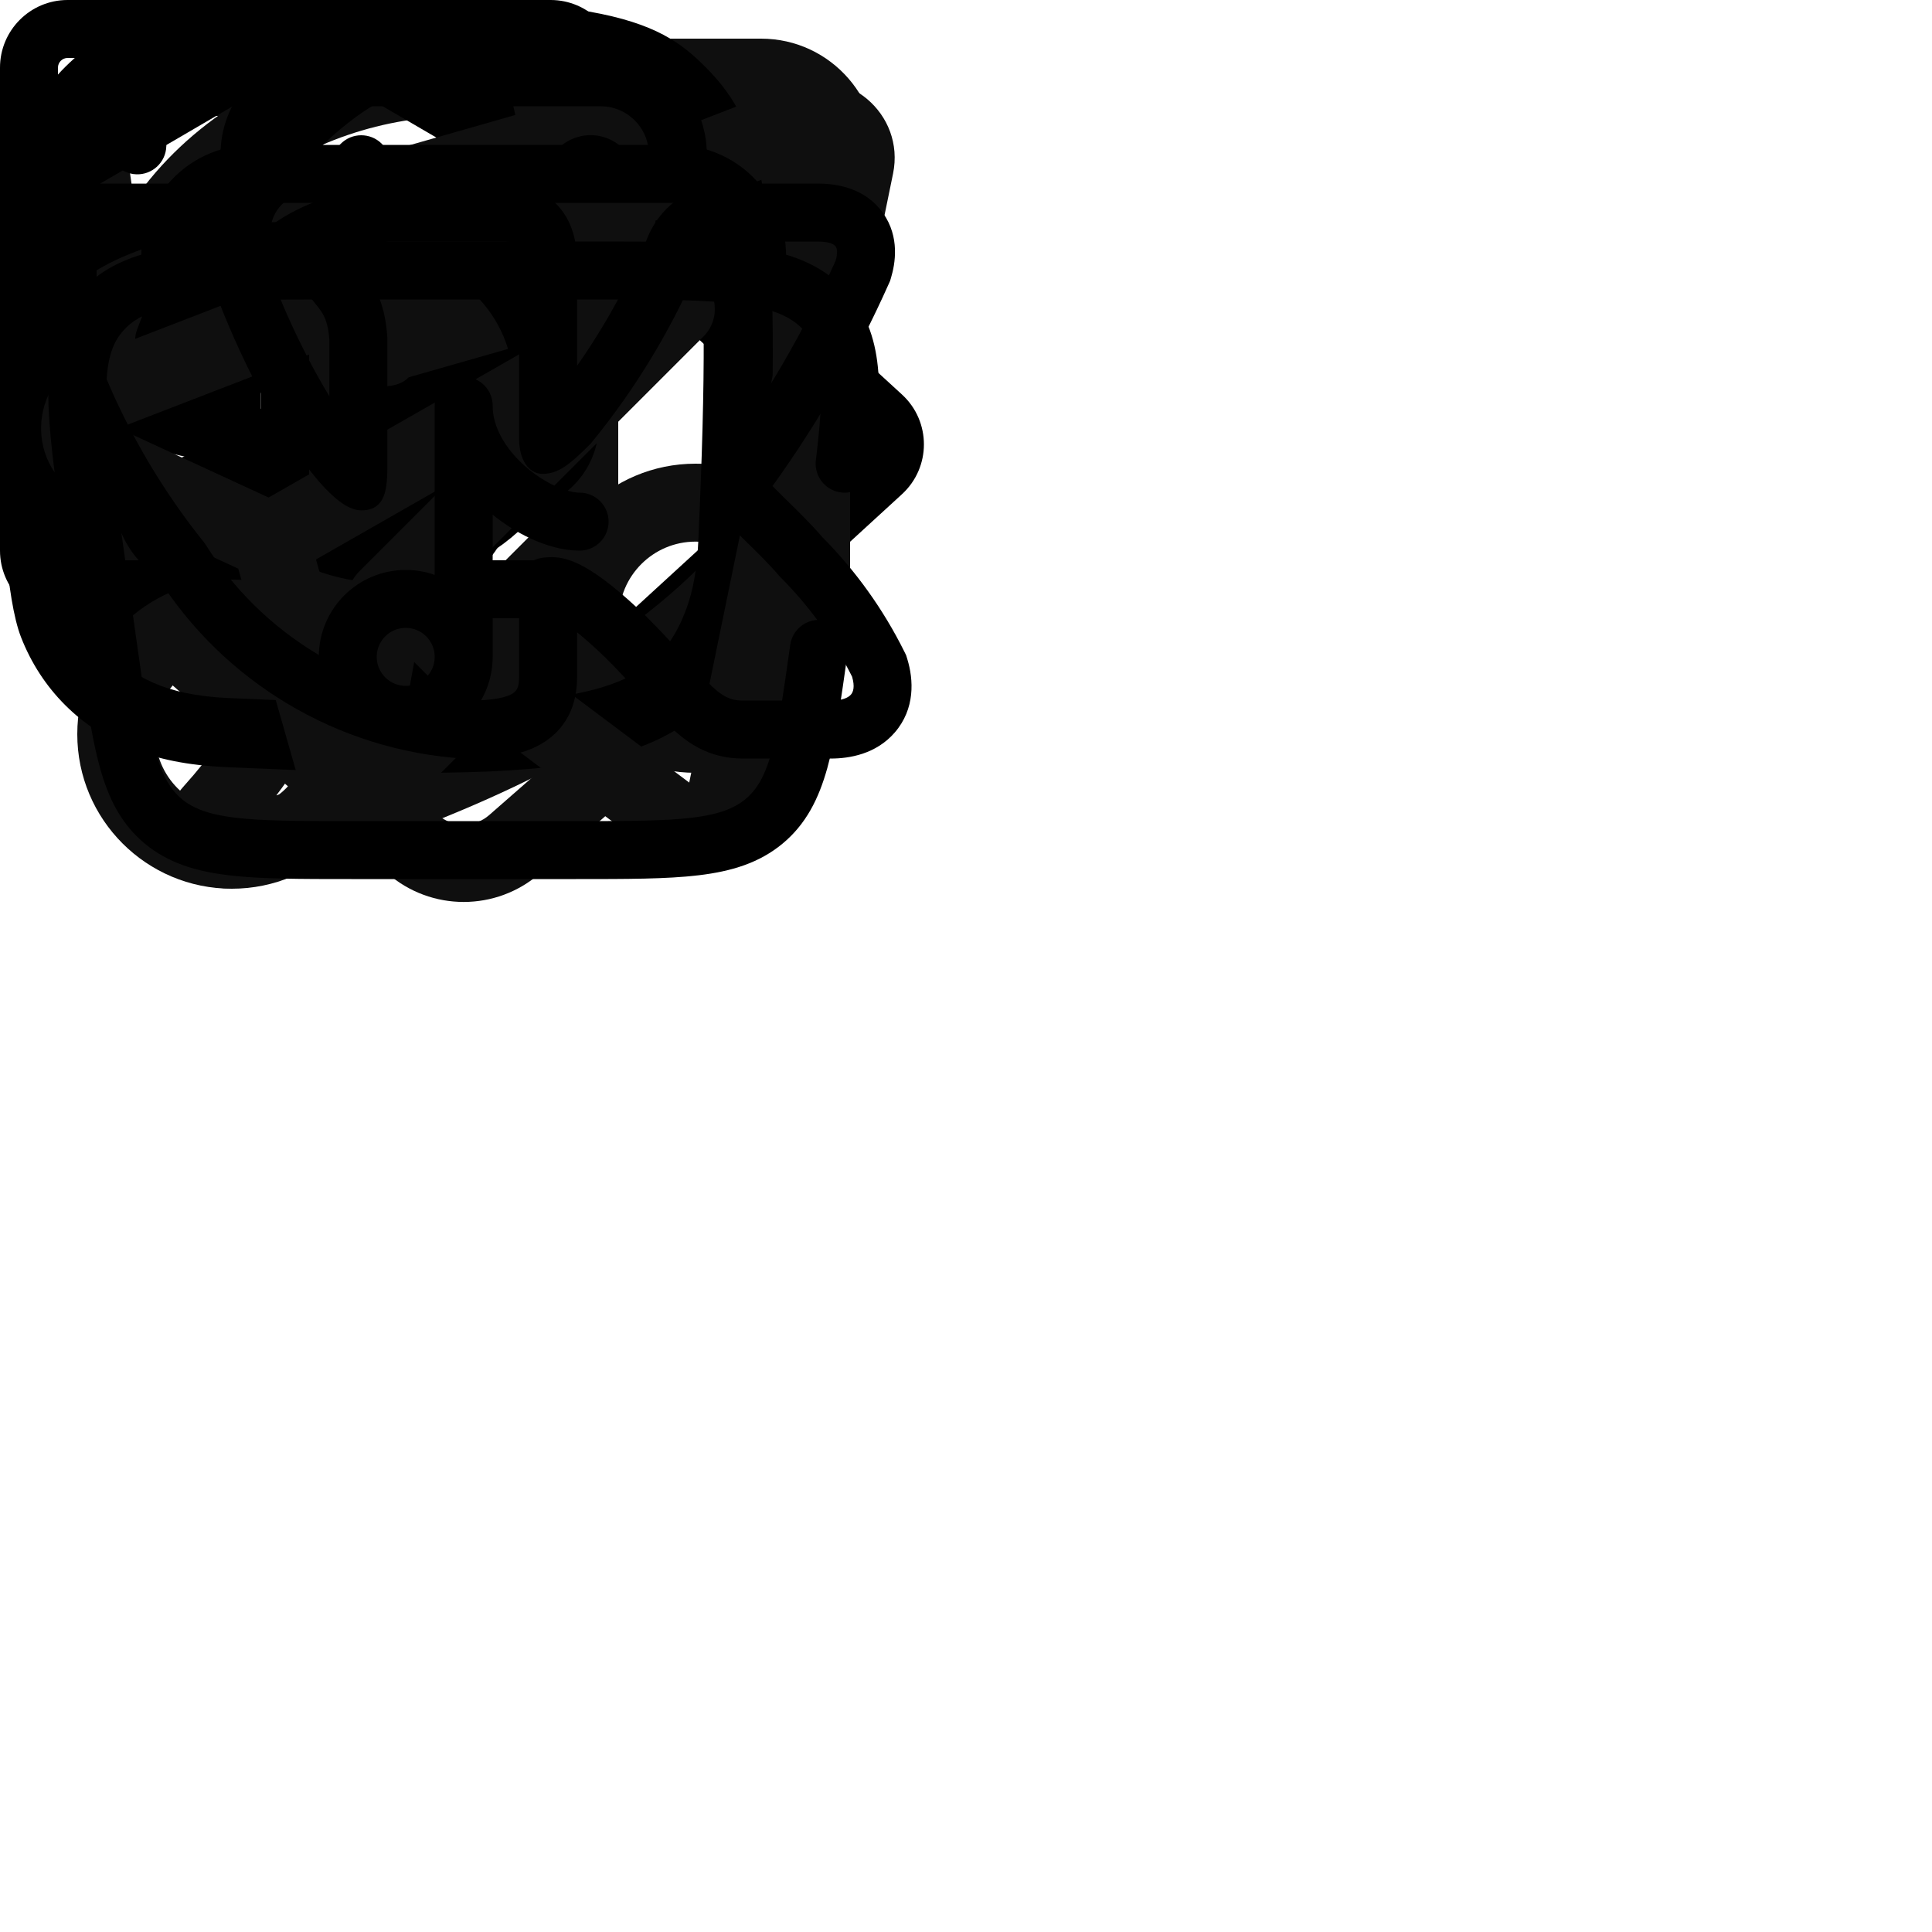
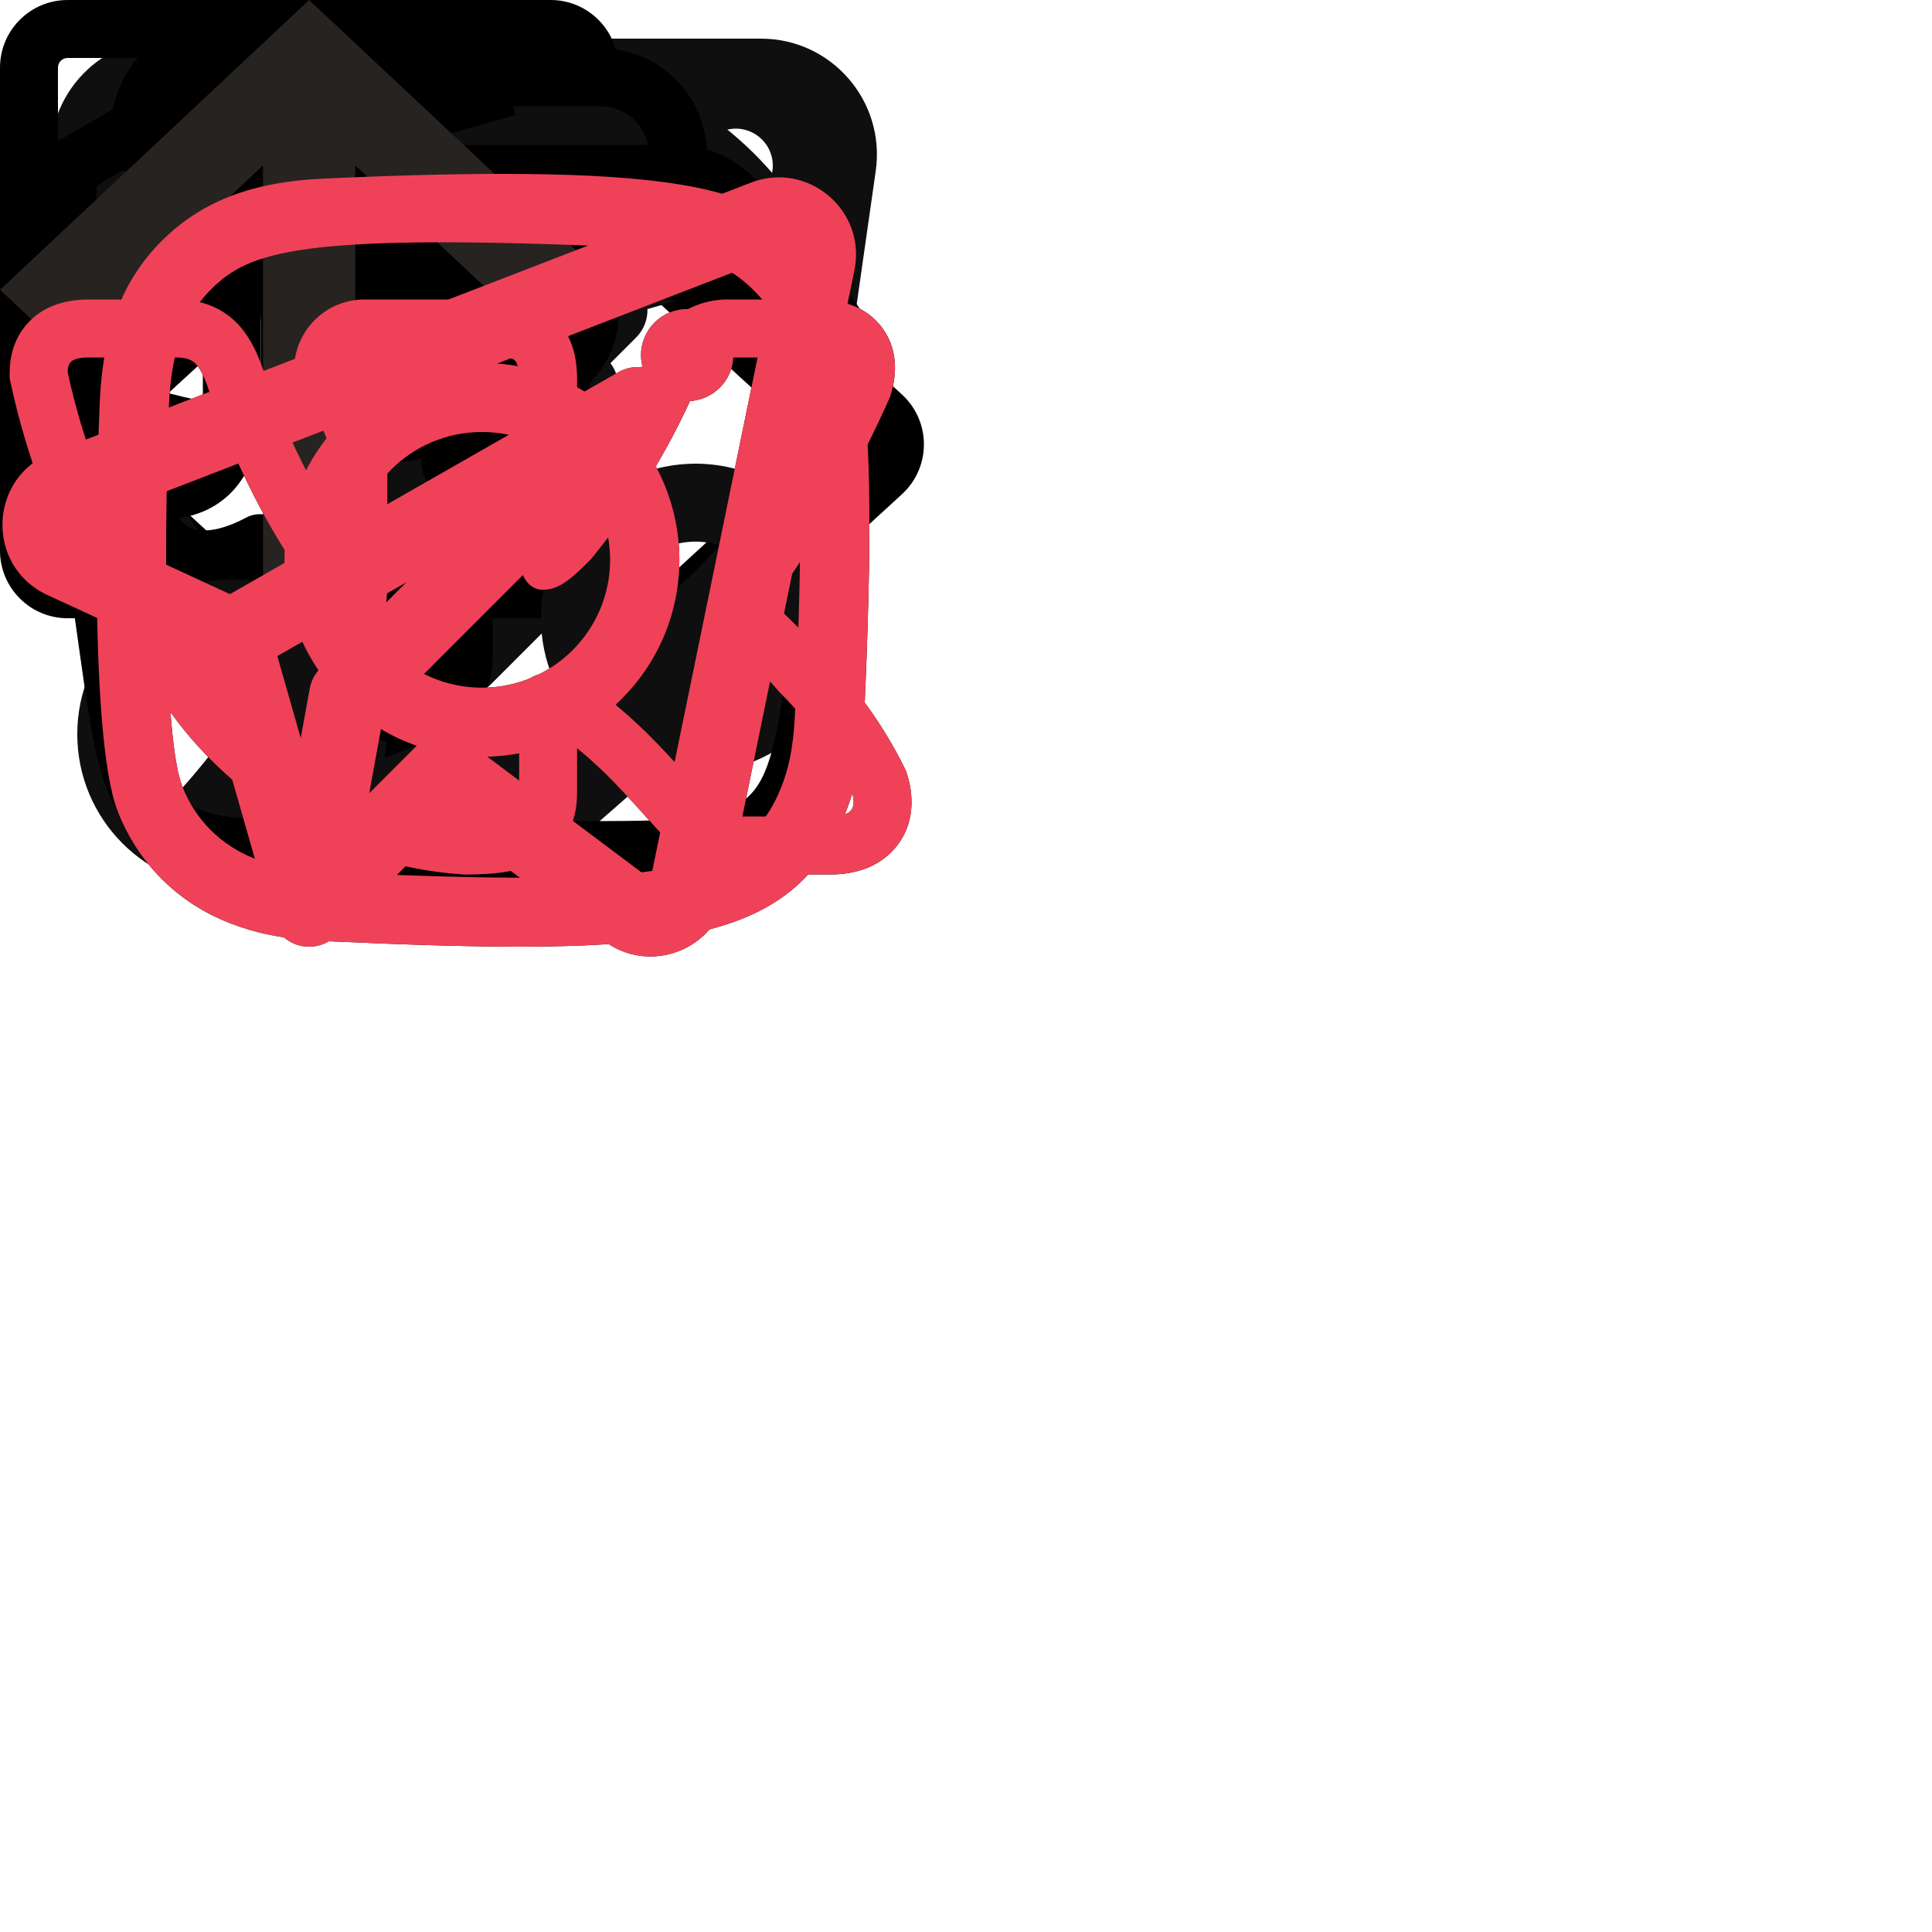
<svg xmlns="http://www.w3.org/2000/svg" width="50px" height="50px" viewBox="0 0 50 50" fill="none">
  <g id="html">
    <path d="M7.905 6.921C8.413 6.455 8.448 5.664 7.981 5.155C7.515 4.646 6.724 4.612 6.215 5.079L7.905 6.921ZM1.462 11.131L2.307 12.053L2.307 12.053L1.462 11.131ZM1.462 11.869L2.307 10.947L2.307 10.947L1.462 11.869ZM6.215 17.921C6.724 18.388 7.515 18.354 7.981 17.845C8.448 17.336 8.413 16.545 7.905 16.079L6.215 17.921ZM6.215 5.079L0.617 10.21L2.307 12.053L7.905 6.921L6.215 5.079ZM0.617 12.79L6.215 17.921L7.905 16.079L2.307 10.947L0.617 12.79ZM0.617 10.21C-0.139 10.904 -0.139 12.096 0.617 12.79L2.307 10.947C2.631 11.244 2.631 11.756 2.307 12.053L0.617 10.21Z" fill="#000000" />
    <path d="M16.056 16.079C15.547 16.545 15.512 17.336 15.979 17.845C16.445 18.354 17.236 18.388 17.745 17.921L16.056 16.079ZM22.498 11.869L21.654 10.947L21.654 10.947L22.498 11.869ZM22.498 11.131L21.654 12.053L21.654 12.053L22.498 11.131ZM17.745 5.079C17.236 4.612 16.445 4.646 15.979 5.155C15.512 5.664 15.547 6.455 16.056 6.921L17.745 5.079ZM17.745 17.921L23.343 12.79L21.654 10.947L16.056 16.079L17.745 17.921ZM23.343 10.21L17.745 5.079L16.056 6.921L21.654 12.053L23.343 10.21ZM23.343 12.79C24.1 12.096 24.1 10.904 23.343 10.21L21.654 12.053C21.329 11.756 21.329 11.244 21.654 10.947L23.343 12.79Z" fill="#000000" />
    <path d="M15.213 3.803C15.38 3.133 14.973 2.455 14.303 2.287C13.633 2.12 12.955 2.527 12.787 3.197L15.213 3.803ZM8.787 19.197C8.62 19.867 9.027 20.545 9.697 20.713C10.367 20.88 11.045 20.473 11.213 19.803L8.787 19.197ZM12.787 3.197L8.787 19.197L11.213 19.803L15.213 3.803L12.787 3.197Z" fill="#000000" />
  </g>
  <g id="css">
    <path d="M8 5C7.448 5 7 5.448 7 6C7 6.552 7.448 7 8 7H12.234L8.504 9.132C8.11 9.357 7.917 9.818 8.034 10.257C8.15 10.695 8.547 11 9 11H13.8C13.911 11 14 11.089 14 11.2V13.503C14 13.556 13.979 13.607 13.941 13.644L12.141 15.444C12.063 15.523 11.937 15.523 11.859 15.444L9.707 13.293C9.317 12.902 8.683 12.902 8.293 13.293C7.902 13.683 7.902 14.317 8.293 14.707L11.293 17.707C11.683 18.098 12.317 18.098 12.707 17.707L15.707 14.707C15.895 14.52 16 14.265 16 14V10C16 9.448 15.552 9 15 9H12.766L16.496 6.868C16.89 6.643 17.083 6.182 16.966 5.743C16.85 5.305 16.453 5 16 5H8Z" fill="#0F0F0F" />
    <path fill-rule="evenodd" clip-rule="evenodd" d="M4.306 1C2.48 1 1.078 2.617 1.336 4.424L2.905 15.407C3.007 16.118 3.359 16.768 3.9 17.241L10.024 22.6C11.156 23.59 12.844 23.59 13.976 22.6L20.101 17.241C20.64 16.768 20.993 16.118 21.095 15.407L22.664 4.424C22.922 2.617 21.52 1 19.694 1H4.306ZM3.316 4.141C3.23 3.539 3.697 3 4.306 3H19.694C20.302 3 20.77 3.539 20.684 4.141L19.115 15.124C19.081 15.361 18.963 15.578 18.784 15.736L12.659 21.095C12.281 21.425 11.719 21.425 11.341 21.095L5.217 15.736C5.037 15.578 4.919 15.361 4.885 15.124L3.316 4.141Z" fill="#0F0F0F" />
  </g>
  <g id="english">
    <path fill-rule="evenodd" clip-rule="evenodd" d="M12 3C7.851 3 4 5.734 4 10C4 11.57 4.388 12.729 5.083 13.655C5.79 14.6 6.877 15.386 8.416 16.091L9.233 16.465L8.949 17.316C8.541 18.538 7.85 19.661 7.152 20.584C9.565 19.826 12.717 18.654 14.945 17.168C17.155 15.695 18.397 14.535 19.099 13.455C19.776 12.414 20 11.371 20 10C20 5.734 16.149 3 12 3ZM2 10C2 4.266 7.149 1 12 1C16.851 1 22 4.266 22 10C22 11.629 21.724 13.086 20.776 14.545C19.853 15.965 18.345 17.305 16.055 18.832C13.078 20.816 8.766 22.223 6.298 22.928C5.487 23.16 4.841 22.684 4.562 22.188C4.288 21.7 4.221 20.945 4.744 20.361C5.444 19.58 6.212 18.573 6.726 17.487C5.4 16.784 4.293 15.938 3.482 14.854C2.488 13.528 2 11.93 2 10Z" fill="#0F0F0F" />
    <path d="M16.463 8.734C16.854 8.344 16.854 7.71 16.463 7.32C16.073 6.929 15.439 6.929 15.049 7.32L10.762 11.606L8.978 9.822C8.588 9.431 7.954 9.431 7.564 9.822C7.173 10.212 7.173 10.845 7.564 11.236L10.034 13.707C10.363 14.035 10.863 14.087 11.246 13.864C11.351 13.815 11.449 13.748 11.536 13.662L16.463 8.734Z" fill="#0F0F0F" />
  </g>
  <g id="react">
    <path fill-rule="nonzero" clip-rule="nonzero" d="M4.85 2.372C4.599 2.517 4.335 2.916 4.304 3.788C4.29 4.202 3.942 4.526 3.528 4.511C3.114 4.496 2.791 4.149 2.805 3.735C2.843 2.667 3.181 1.604 4.1 1.073C5.022 0.541 6.115 0.782 7.061 1.287C7.427 1.482 7.565 1.937 7.37 2.302C7.175 2.667 6.721 2.806 6.355 2.611C5.582 2.198 5.102 2.227 4.85 2.372ZM8.871 3.673C9.19 3.409 9.663 3.453 9.927 3.772C10.482 4.441 11.014 5.204 11.496 6.04C12.537 7.842 13.178 9.688 13.351 11.236C13.437 12.009 13.411 12.745 13.23 13.375C13.048 14.011 12.694 14.586 12.1 14.929C11.381 15.344 10.551 15.286 9.791 15.009C9.029 14.731 8.244 14.206 7.496 13.523C7.19 13.243 7.168 12.769 7.448 12.463C7.727 12.157 8.201 12.136 8.507 12.415C9.166 13.017 9.786 13.411 10.304 13.599C10.826 13.789 11.154 13.744 11.35 13.63C11.514 13.535 11.68 13.342 11.788 12.963C11.898 12.579 11.933 12.053 11.86 11.403C11.715 10.104 11.159 8.456 10.197 6.79C9.755 6.024 9.271 5.331 8.772 4.729C8.508 4.41 8.552 3.937 8.871 3.673Z" fill="#000000" />
    <path fill-rule="nonzero" clip-rule="nonzero" d="M14.5 8.206C14.5 7.916 14.286 7.487 13.547 7.025C13.195 6.805 13.089 6.343 13.308 5.992C13.528 5.64 13.991 5.534 14.342 5.753C15.248 6.32 16 7.144 16 8.206C16 9.27 15.244 10.096 14.334 10.663C13.982 10.882 13.52 10.775 13.3 10.423C13.082 10.071 13.189 9.609 13.54 9.39C14.285 8.926 14.5 8.496 14.5 8.206ZM11.363 11.038C11.432 11.446 11.157 11.834 10.749 11.903C9.892 12.048 8.965 12.127 8 12.127C5.92 12.127 4 11.76 2.573 11.136C1.86 10.824 1.237 10.433 0.781 9.961C0.321 9.486 0 8.892 0 8.206C0 7.375 0.466 6.686 1.085 6.166C1.707 5.645 2.555 5.228 3.52 4.922C3.915 4.796 4.337 5.015 4.462 5.41C4.587 5.804 4.369 6.226 3.974 6.351C3.123 6.621 2.472 6.961 2.05 7.316C1.624 7.672 1.5 7.979 1.5 8.206C1.5 8.395 1.585 8.635 1.859 8.919C2.137 9.206 2.575 9.499 3.174 9.761C4.371 10.285 6.076 10.627 8 10.627C8.885 10.627 9.727 10.555 10.498 10.424C10.906 10.355 11.293 10.63 11.363 11.038Z" fill="#000000" />
    <path fill-rule="nonzero" clip-rule="nonzero" d="M4.872 13.63C5.123 13.775 5.601 13.804 6.371 13.395C6.737 13.2 7.191 13.339 7.385 13.705C7.58 14.071 7.441 14.525 7.075 14.72C6.131 15.221 5.041 15.46 4.122 14.929C3.2 14.397 2.863 13.33 2.827 12.258C2.813 11.844 3.137 11.497 3.551 11.483C3.965 11.469 4.312 11.793 4.326 12.207C4.355 13.083 4.62 13.485 4.872 13.63ZM3.988 9.497C3.599 9.353 3.401 8.921 3.546 8.533C3.848 7.718 4.243 6.876 4.725 6.04C5.766 4.238 7.044 2.76 8.298 1.836C8.924 1.375 9.574 1.03 10.211 0.871C10.852 0.711 11.528 0.73 12.122 1.073C12.841 1.488 13.205 2.236 13.345 3.033C13.486 3.832 13.423 4.774 13.206 5.763C13.117 6.168 12.717 6.424 12.312 6.335C11.908 6.246 11.652 5.846 11.741 5.442C11.932 4.57 11.964 3.836 11.868 3.293C11.772 2.746 11.568 2.485 11.372 2.372C11.208 2.277 10.957 2.23 10.575 2.326C10.187 2.423 9.714 2.656 9.188 3.044C8.136 3.818 6.986 5.124 6.025 6.79C5.582 7.556 5.224 8.322 4.952 9.055C4.808 9.443 4.376 9.641 3.988 9.497Z" fill="#000000" />
    <path d="M9.459 8.066C9.459 8.817 8.851 9.426 8.1 9.426C7.349 9.426 6.74 8.817 6.74 8.066C6.74 7.315 7.349 6.707 8.1 6.707C8.851 6.707 9.459 7.315 9.459 8.066Z" fill="#000000" />
  </g>
  <g id="js">
    <path fill-rule="nonzero" clip-rule="nonzero" d="M7.586 0.102C7.82 -0.034 8.109 -0.034 8.342 0.102L14.556 3.727C14.787 3.862 14.929 4.108 14.929 4.375V11.625C14.929 11.892 14.787 12.138 14.556 12.273L8.342 15.898C8.109 16.034 7.82 16.034 7.586 15.898L6.033 14.992C5.675 14.783 5.554 14.324 5.763 13.966C5.972 13.608 6.431 13.487 6.789 13.696L7.964 14.382L13.429 11.194V4.806L7.964 1.618L2.5 4.806V11.194L3.617 11.846C3.961 11.956 4.386 11.983 4.686 11.851C4.825 11.789 4.95 11.689 5.05 11.511C5.154 11.323 5.25 11.01 5.25 10.5V5.25C5.25 4.836 5.586 4.5 6 4.5C6.414 4.5 6.75 4.836 6.75 5.25V10.5C6.75 11.19 6.621 11.772 6.36 12.24C6.095 12.718 5.715 13.036 5.292 13.223C4.486 13.579 3.595 13.433 3.05 13.237C3.007 13.222 2.965 13.202 2.926 13.179L1.372 12.273C1.142 12.138 1 11.892 1 11.625V4.375C1 4.108 1.142 3.862 1.372 3.727L7.586 0.102ZM8.247 5.283C8.643 4.811 9.263 4.5 10.104 4.5C10.885 4.5 11.479 4.768 11.882 5.193C12.166 5.494 12.153 5.969 11.852 6.253C11.551 6.538 11.076 6.525 10.791 6.224C10.704 6.131 10.52 6 10.104 6C9.662 6 9.48 6.148 9.395 6.248C9.286 6.378 9.25 6.542 9.25 6.625C9.25 6.708 9.286 6.872 9.395 7.002C9.48 7.102 9.662 7.25 10.104 7.25C10.178 7.25 10.25 7.261 10.317 7.281C10.937 7.37 11.409 7.648 11.733 8.033C12.105 8.476 12.229 9 12.229 9.375C12.229 9.75 12.105 10.274 11.733 10.717C11.336 11.189 10.716 11.5 9.875 11.5C9.095 11.5 8.5 11.232 8.098 10.807C7.813 10.506 7.827 10.031 8.128 9.747C8.429 9.462 8.903 9.475 9.188 9.776C9.275 9.869 9.459 10 9.875 10C10.317 10 10.5 9.852 10.584 9.752C10.693 9.622 10.729 9.458 10.729 9.375C10.729 9.292 10.693 9.128 10.584 8.998C10.5 8.898 10.317 8.75 9.875 8.75C9.801 8.75 9.729 8.739 9.662 8.719C9.042 8.63 8.57 8.352 8.247 7.967C7.874 7.524 7.75 7 7.75 6.625C7.75 6.25 7.874 5.726 8.247 5.283Z" fill="#000000" />
  </g>
  <g id="ts">
    <path fill-rule="nonzero" clip-rule="nonzero" d="M0 1.75C0 0.784 0.784 0 1.75 0H14.25C15.216 0 16 0.784 16 1.75V3.75C16 4.164 15.664 4.5 15.25 4.5C14.836 4.5 14.5 4.164 14.5 3.75V1.75C14.5 1.612 14.388 1.5 14.25 1.5H1.75C1.612 1.5 1.5 1.612 1.5 1.75V14.25C1.5 14.388 1.612 14.5 1.75 14.5H15.25C15.664 14.5 16 14.836 16 15.25C16 15.664 15.664 16 15.25 16H1.75C0.784 16 0 15.216 0 14.25V1.75ZM4.75 6.5C4.75 6.086 5.086 5.75 5.5 5.75H9.25C9.664 5.75 10 6.086 10 6.5C10 6.914 9.664 7.25 9.25 7.25H8.25V12.5C8.25 12.914 7.914 13.25 7.5 13.25C7.086 13.25 6.75 12.914 6.75 12.5V7.25H5.5C5.086 7.25 4.75 6.914 4.75 6.5ZM11.276 6.58C11.694 6.082 12.351 5.75 13.25 5.75C14.085 5.75 14.715 6.036 15.139 6.485C15.424 6.786 15.411 7.261 15.11 7.545C14.809 7.83 14.334 7.816 14.049 7.515C13.939 7.399 13.72 7.25 13.25 7.25C12.749 7.25 12.531 7.418 12.424 7.545C12.293 7.701 12.25 7.896 12.25 8C12.25 8.104 12.293 8.299 12.424 8.455C12.531 8.582 12.749 8.75 13.25 8.75C13.326 8.75 13.399 8.761 13.468 8.782C14.131 8.876 14.632 9.173 14.974 9.58C15.368 10.049 15.5 10.604 15.5 11C15.5 11.396 15.368 11.951 14.974 12.42C14.556 12.918 13.899 13.25 13 13.25C12.165 13.25 11.535 12.964 11.111 12.515C10.826 12.214 10.839 11.739 11.14 11.455C11.441 11.17 11.916 11.184 12.201 11.485C12.311 11.601 12.53 11.75 13 11.75C13.501 11.75 13.719 11.582 13.826 11.455C13.957 11.299 14 11.104 14 11C14 10.896 13.957 10.701 13.826 10.545C13.719 10.418 13.501 10.25 13 10.25C12.924 10.25 12.851 10.239 12.782 10.218C12.119 10.123 11.618 9.827 11.276 9.42C10.882 8.951 10.75 8.396 10.75 8C10.75 7.604 10.882 7.049 11.276 6.58Z" fill="#000000" />
  </g>
  <g id="violin">
    <path fill-rule="evenodd" clip-rule="evenodd" d="M19.451 1.228C20.728 0.863 22 1.823 22 3.151V16C22 18.209 20.209 20 18 20C15.791 20 14 18.209 14 16C14 13.791 15.791 12 18 12C18.729 12 19.412 12.195 20 12.535V7.071L10 9.929V19C10 21.209 8.209 23 6 23C3.791 23 2 21.209 2 19C2 16.791 3.791 15 6 15C6.729 15 7.412 15.195 8 15.535V6.009C8 5.116 8.592 4.331 9.451 4.086L19.451 1.228ZM18.767 3.37C19.381 3.186 20 3.646 20 4.287C20 4.71 19.723 5.083 19.317 5.205L11.233 7.63C10.618 7.814 10 7.354 10 6.713C10 6.29 10.277 5.917 10.683 5.795L18.767 3.37ZM16.017 16C16.017 17.095 16.905 17.983 18 17.983C19.095 17.983 19.983 17.095 19.983 16C19.983 14.905 19.095 14.017 18 14.017C16.905 14.017 16.017 14.905 16.017 16ZM4.017 19C4.017 20.095 4.905 20.983 6 20.983C7.095 20.983 7.983 20.095 7.983 19C7.983 17.905 7.095 17.017 6 17.017C4.905 17.017 4.017 17.905 4.017 19Z" fill="#0F0F0F" />
  </g>
  <g id="instagram">
    <defs>

        </defs>
    <g id="Page-1" stroke="none" stroke-width="1" fill="none" fill-rule="evenodd">
-       <g id="Dribbble-Light-Preview" transform="translate(-340, -7439)" fill="#000000">
+       <g id="Dribbble-Light-Preview" transform="translate(-337.5, -7434.5)" fill="#000000">
        <g id="icons" transform="translate(56, 160)">
          <path d="M289.87,7279.123 C288.242,7279.196 286.831,7279.594 285.691,7280.729 C284.548,7281.869 284.155,7283.286 284.082,7284.897 C284.036,7285.902 283.768,7293.498 284.544,7295.49 C285.068,7296.834 286.098,7297.867 287.455,7298.393 C288.088,7298.639 288.81,7298.805 289.87,7298.854 C298.73,7299.255 302.015,7299.037 303.4,7295.49 C303.646,7294.859 303.815,7294.137 303.862,7293.08 C304.267,7284.197 303.796,7282.271 302.252,7280.729 C301.027,7279.507 299.586,7278.675 289.87,7279.123 M289.951,7297.067 C288.981,7297.024 288.455,7296.862 288.103,7296.726 C287.22,7296.383 286.556,7295.722 286.215,7294.843 C285.624,7293.329 285.82,7286.14 285.873,7284.977 C285.924,7283.837 286.155,7282.796 286.959,7281.992 C287.954,7281 289.24,7280.513 297.993,7280.908 C299.135,7280.96 300.179,7281.19 300.985,7281.992 C301.98,7282.985 302.474,7284.28 302.072,7293 C302.028,7293.968 301.866,7294.493 301.73,7294.843 C300.829,7297.151 298.757,7297.471 289.951,7297.067 M298.09,7283.69 C298.09,7284.347 298.624,7284.881 299.284,7284.881 C299.943,7284.881 300.479,7284.347 300.479,7283.69 C300.479,7283.032 299.943,7282.498 299.284,7282.498 C298.624,7282.498 298.09,7283.032 298.09,7283.69 M288.863,7288.988 C288.863,7291.803 291.15,7294.085 293.972,7294.085 C296.794,7294.085 299.082,7291.803 299.082,7288.988 C299.082,7286.173 296.794,7283.892 293.972,7283.892 C291.15,7283.892 288.863,7286.173 288.863,7288.988 M290.656,7288.988 C290.656,7287.162 292.14,7285.68 293.972,7285.68 C295.804,7285.68 297.289,7287.162 297.289,7288.988 C297.289,7290.815 295.804,7292.297 293.972,7292.297 C292.14,7292.297 290.656,7290.815 290.656,7288.988" id="instagram-[#167]">

                    </path>
        </g>
      </g>
    </g>
  </g>
  <g id="telegram">
-     <path fill-rule="evenodd" clip-rule="evenodd" d="M23.112 4.494C23.43 2.945 21.907 1.657 20.432 2.227L2.342 9.216C0.695 9.853 0.621 12.157 2.225 12.898L6.165 14.716L8.038 21.275C8.136 21.615 8.406 21.879 8.749 21.968C9.092 22.057 9.457 21.958 9.707 21.707L12.594 18.82L16.637 21.853C17.811 22.733 19.502 22.092 19.797 20.655L23.112 4.494ZM3.063 11.082L21.152 4.093L17.837 20.253L13.1 16.7C12.702 16.401 12.145 16.441 11.793 16.793L10.556 18.029L10.928 15.986L18.207 8.707C18.561 8.353 18.599 7.791 18.295 7.393C17.991 6.995 17.439 6.883 17.004 7.132L6.951 12.876L3.063 11.082ZM8.177 14.479L8.783 16.602L9.016 15.321C9.053 15.121 9.149 14.937 9.293 14.793L11.513 12.573L8.177 14.479Z" fill="#0F0F0F" />
+     <path fill-rule="evenodd" clip-rule="evenodd" d="M23.112 4.494C23.43 2.945 21.907 1.657 20.432 2.227L2.342 9.216C0.695 9.853 0.621 12.157 2.225 12.898L6.165 14.716L8.038 21.275C8.136 21.615 8.406 21.879 8.749 21.968C9.092 22.057 9.457 21.958 9.707 21.707L12.594 18.82L16.637 21.853C17.811 22.733 19.502 22.092 19.797 20.655L23.112 4.494ZM3.063 11.082L21.152 4.093L17.837 20.253L13.1 16.7C12.702 16.401 12.145 16.441 11.793 16.793L10.556 18.029L10.928 15.986L18.207 8.707C18.561 8.353 18.599 7.791 18.295 7.393C17.991 6.995 17.439 6.883 17.004 7.132L6.951 12.876L3.063 11.082ZM8.177 14.479L8.783 16.602L9.016 15.321C9.053 15.121 9.149 14.937 9.293 14.793L11.513 12.573L8.177 14.479Z" fill="#0F0F0F" transform="translate(-1, 2.5)" />
  </g>
  <g id="vk">
-     <path fill-rule="evenodd" clip-rule="evenodd" d="M23.405 16.865C22.861 15.77 22.144 14.769 21.282 13.901C20.989 13.56 20.645 13.224 20.377 12.961L20.339 12.925C20.201 12.789 20.086 12.676 19.993 12.579C21.171 10.941 22.18 9.186 23.003 7.342L23.036 7.268L23.059 7.19C23.168 6.827 23.292 6.137 22.852 5.513C22.396 4.869 21.667 4.752 21.178 4.752H18.931C18.463 4.731 17.999 4.858 17.606 5.115C17.21 5.374 16.907 5.753 16.74 6.195C16.256 7.348 15.651 8.444 14.935 9.466V6.833C14.935 6.492 14.903 5.923 14.538 5.442C14.102 4.867 13.471 4.752 13.033 4.752H9.467C9.008 4.742 8.561 4.906 8.218 5.213C7.866 5.527 7.651 5.965 7.617 6.435L7.614 6.48V6.525C7.614 7.01 7.806 7.368 7.96 7.593C8.029 7.694 8.102 7.786 8.149 7.844L8.159 7.857C8.209 7.919 8.242 7.96 8.275 8.006C8.363 8.124 8.488 8.308 8.524 8.782V10.255C7.909 9.244 7.261 7.9 6.773 6.463L6.765 6.441L6.757 6.42C6.635 6.101 6.44 5.637 6.049 5.283C5.593 4.868 5.053 4.752 4.562 4.752H2.282C1.785 4.752 1.186 4.869 0.739 5.34C0.3 5.804 0.25 6.359 0.25 6.654V6.788L0.278 6.918C0.91 9.849 2.211 12.594 4.079 14.938C4.927 16.274 6.075 17.394 7.432 18.207C8.811 19.035 10.367 19.522 11.972 19.63L12.013 19.633H12.055C12.781 19.633 13.538 19.57 14.107 19.191C14.874 18.679 14.935 17.894 14.935 17.502V16.364C15.132 16.523 15.376 16.738 15.675 17.026C16.037 17.388 16.325 17.702 16.572 17.975L16.704 18.122L16.705 18.123C16.896 18.336 17.085 18.547 17.257 18.72C17.473 18.937 17.74 19.176 18.075 19.353C18.437 19.544 18.818 19.631 19.222 19.631H21.503C21.984 19.631 22.674 19.517 23.158 18.955C23.686 18.343 23.646 17.592 23.48 17.053L23.45 16.956L23.405 16.865ZM17.686 16.971C17.429 16.686 17.119 16.348 16.728 15.957L16.725 15.954C15.368 14.646 14.735 14.419 14.287 14.419C14.049 14.419 13.785 14.445 13.614 14.659C13.533 14.759 13.491 14.88 13.467 15.007C13.443 15.133 13.435 15.282 13.435 15.45V17.502C13.435 17.757 13.393 17.864 13.275 17.942C13.118 18.047 12.783 18.132 12.064 18.133C10.699 18.04 9.376 17.624 8.203 16.921C7.028 16.216 6.037 15.242 5.312 14.08L5.304 14.067L5.295 14.055C3.553 11.888 2.34 9.346 1.75 6.629C1.754 6.498 1.782 6.42 1.828 6.372C1.875 6.322 1.99 6.252 2.282 6.252H4.562C4.815 6.252 4.947 6.308 5.041 6.393C5.148 6.49 5.241 6.656 5.354 6.95C5.914 8.596 6.67 10.136 7.387 11.268C7.745 11.833 8.098 12.304 8.415 12.637C8.574 12.803 8.729 12.941 8.878 13.039C9.021 13.133 9.184 13.208 9.352 13.208C9.44 13.208 9.543 13.199 9.643 13.155C9.75 13.107 9.833 13.028 9.892 12.922C9.995 12.735 10.024 12.458 10.024 12.095V8.731L10.023 8.723C9.971 7.905 9.724 7.444 9.484 7.117C9.431 7.045 9.379 6.981 9.334 6.924L9.321 6.908C9.271 6.846 9.231 6.796 9.199 6.748C9.139 6.66 9.116 6.599 9.114 6.534C9.122 6.456 9.158 6.384 9.217 6.331C9.277 6.277 9.357 6.249 9.438 6.252H13.033C13.239 6.252 13.308 6.303 13.343 6.349C13.392 6.414 13.435 6.549 13.435 6.833V11.361C13.435 11.899 13.683 12.263 14.043 12.263C14.457 12.263 14.756 12.012 15.278 11.49L15.287 11.481L15.295 11.471C16.466 10.044 17.422 8.453 18.135 6.749L18.139 6.737C18.193 6.586 18.294 6.457 18.428 6.37C18.561 6.282 18.72 6.241 18.879 6.252L18.888 6.252H21.178C21.491 6.252 21.593 6.332 21.627 6.379C21.662 6.429 21.686 6.536 21.626 6.746C20.805 8.583 19.79 10.326 18.598 11.946L18.59 11.958C18.475 12.135 18.348 12.331 18.329 12.555C18.31 12.797 18.414 13.016 18.597 13.252C18.73 13.448 19.005 13.717 19.284 13.99L19.31 14.016C19.602 14.302 19.919 14.612 20.173 14.912L20.18 14.919L20.187 14.927C20.944 15.682 21.574 16.556 22.052 17.513C22.128 17.774 22.082 17.907 22.022 17.976C21.953 18.056 21.798 18.131 21.503 18.131H19.222C19.044 18.131 18.906 18.096 18.775 18.026C18.638 17.954 18.497 17.839 18.321 17.662C18.178 17.519 18.023 17.346 17.833 17.135C17.786 17.082 17.737 17.028 17.686 16.971Z" fill="#000000" />
+     <path fill-rule="evenodd" clip-rule="evenodd" d="M23.405 16.865C22.861 15.77 22.144 14.769 21.282 13.901C20.989 13.56 20.645 13.224 20.377 12.961L20.339 12.925C20.201 12.789 20.086 12.676 19.993 12.579C21.171 10.941 22.18 9.186 23.003 7.342L23.036 7.268L23.059 7.19C23.168 6.827 23.292 6.137 22.852 5.513C22.396 4.869 21.667 4.752 21.178 4.752H18.931C18.463 4.731 17.999 4.858 17.606 5.115C17.21 5.374 16.907 5.753 16.74 6.195C16.256 7.348 15.651 8.444 14.935 9.466V6.833C14.935 6.492 14.903 5.923 14.538 5.442C14.102 4.867 13.471 4.752 13.033 4.752H9.467C9.008 4.742 8.561 4.906 8.218 5.213C7.866 5.527 7.651 5.965 7.617 6.435L7.614 6.48V6.525C7.614 7.01 7.806 7.368 7.96 7.593C8.029 7.694 8.102 7.786 8.149 7.844L8.159 7.857C8.209 7.919 8.242 7.96 8.275 8.006C8.363 8.124 8.488 8.308 8.524 8.782V10.255C7.909 9.244 7.261 7.9 6.773 6.463L6.765 6.441L6.757 6.42C6.635 6.101 6.44 5.637 6.049 5.283C5.593 4.868 5.053 4.752 4.562 4.752H2.282C1.785 4.752 1.186 4.869 0.739 5.34C0.3 5.804 0.25 6.359 0.25 6.654V6.788L0.278 6.918C0.91 9.849 2.211 12.594 4.079 14.938C4.927 16.274 6.075 17.394 7.432 18.207C8.811 19.035 10.367 19.522 11.972 19.63L12.013 19.633H12.055C12.781 19.633 13.538 19.57 14.107 19.191C14.874 18.679 14.935 17.894 14.935 17.502V16.364C15.132 16.523 15.376 16.738 15.675 17.026C16.037 17.388 16.325 17.702 16.572 17.975L16.704 18.122L16.705 18.123C16.896 18.336 17.085 18.547 17.257 18.72C17.473 18.937 17.74 19.176 18.075 19.353C18.437 19.544 18.818 19.631 19.222 19.631H21.503C21.984 19.631 22.674 19.517 23.158 18.955C23.686 18.343 23.646 17.592 23.48 17.053L23.45 16.956L23.405 16.865ZM17.686 16.971C17.429 16.686 17.119 16.348 16.728 15.957L16.725 15.954C15.368 14.646 14.735 14.419 14.287 14.419C14.049 14.419 13.785 14.445 13.614 14.659C13.533 14.759 13.491 14.88 13.467 15.007C13.443 15.133 13.435 15.282 13.435 15.45V17.502C13.435 17.757 13.393 17.864 13.275 17.942C13.118 18.047 12.783 18.132 12.064 18.133C10.699 18.04 9.376 17.624 8.203 16.921C7.028 16.216 6.037 15.242 5.312 14.08L5.304 14.067L5.295 14.055C3.553 11.888 2.34 9.346 1.75 6.629C1.754 6.498 1.782 6.42 1.828 6.372C1.875 6.322 1.99 6.252 2.282 6.252H4.562C4.815 6.252 4.947 6.308 5.041 6.393C5.148 6.49 5.241 6.656 5.354 6.95C5.914 8.596 6.67 10.136 7.387 11.268C7.745 11.833 8.098 12.304 8.415 12.637C8.574 12.803 8.729 12.941 8.878 13.039C9.021 13.133 9.184 13.208 9.352 13.208C9.44 13.208 9.543 13.199 9.643 13.155C9.75 13.107 9.833 13.028 9.892 12.922C9.995 12.735 10.024 12.458 10.024 12.095V8.731L10.023 8.723C9.971 7.905 9.724 7.444 9.484 7.117C9.431 7.045 9.379 6.981 9.334 6.924L9.321 6.908C9.271 6.846 9.231 6.796 9.199 6.748C9.139 6.66 9.116 6.599 9.114 6.534C9.122 6.456 9.158 6.384 9.217 6.331C9.277 6.277 9.357 6.249 9.438 6.252H13.033C13.239 6.252 13.308 6.303 13.343 6.349C13.392 6.414 13.435 6.549 13.435 6.833V11.361C13.435 11.899 13.683 12.263 14.043 12.263C14.457 12.263 14.756 12.012 15.278 11.49L15.287 11.481L15.295 11.471C16.466 10.044 17.422 8.453 18.135 6.749L18.139 6.737C18.193 6.586 18.294 6.457 18.428 6.37C18.561 6.282 18.72 6.241 18.879 6.252L18.888 6.252H21.178C21.491 6.252 21.593 6.332 21.627 6.379C21.662 6.429 21.686 6.536 21.626 6.746C20.805 8.583 19.79 10.326 18.598 11.946L18.59 11.958C18.475 12.135 18.348 12.331 18.329 12.555C18.31 12.797 18.414 13.016 18.597 13.252C18.73 13.448 19.005 13.717 19.284 13.99L19.31 14.016C19.602 14.302 19.919 14.612 20.173 14.912L20.18 14.919L20.187 14.927C20.944 15.682 21.574 16.556 22.052 17.513C22.128 17.774 22.082 17.907 22.022 17.976C21.953 18.056 21.798 18.131 21.503 18.131H19.222C19.044 18.131 18.906 18.096 18.775 18.026C18.638 17.954 18.497 17.839 18.321 17.662C18.178 17.519 18.023 17.346 17.833 17.135C17.786 17.082 17.737 17.028 17.686 16.971Z" fill="#000000" transform="translate(0, 3)" />
  </g>
  <g id="logo">
    <g id="SVGRepo_bgCarrier" stroke-width="0" />
    <g id="SVGRepo_tracerCarrier" stroke-linecap="round" stroke-linejoin="round" />
    <g id="SVGRepo_iconCarrier">
      <path d="M12 17C12 17.828 11.328 18.5 10.5 18.5C9.672 18.5 9 17.828 9 17C9 16.172 9.672 15.5 10.5 15.5C11.328 15.5 12 16.172 12 17ZM12 17V10.5C12 12.157 13.895 13.5 15 13.5" stroke="#000000" stroke-width="1.5" stroke-linecap="round" stroke-linejoin="round" />
      <path d="M19.562 7C19.79 5.695 18.786 4.5 17.462 4.5H6.538C5.213 4.5 4.209 5.695 4.438 7" stroke="#000000" stroke-width="1.5" />
      <path d="M17.5 4.5C17.528 4.241 17.543 4.111 17.543 4.004C17.545 2.981 16.774 2.121 15.756 2.011C15.65 2 15.519 2 15.259 2H8.741C8.48 2 8.35 2 8.244 2.011C7.226 2.121 6.455 2.981 6.457 4.004C6.457 4.111 6.471 4.241 6.5 4.5" stroke="#000000" stroke-width="1.5" />
      <path d="M21.194 16.793C20.844 19.274 20.669 20.514 19.772 21.257C18.875 22 17.551 22 14.905 22H9.095C6.449 22 5.126 22 4.228 21.257C3.331 20.514 3.156 19.274 2.806 16.793L2.384 13.793C1.937 10.629 1.714 9.048 2.662 8.024C3.61 7 5.298 7 8.672 7H15.328C18.702 7 20.39 7 21.338 8.024C22.087 8.833 22.105 9.99 21.859 12" stroke="#000000" stroke-width="1.5" stroke-linecap="round" />
    </g>
  </g>
+   <g id="strelka">
+     <path d="M6.807 4.281V15H9.193V4.281L14.313 9.081L16 7.5L8 0L0 7.5L1.687 9.081L6.807 4.281Z" fill="#262320" />
+   </g>
+   <g id="instagramhover">
+     <defs>
+ 
+         </defs>
+     <g id="Page-1" stroke="none" stroke-width="1" fill="none" fill-rule="evenodd">
+       <g id="Dribbble-Light-Preview" transform="translate(-337.5, -7434.5)" fill="#ef4258">
+         <g id="icons" transform="translate(56, 160)">
+           <path d="M289.87,7279.123 C288.242,7279.196 286.831,7279.594 285.691,7280.729 C284.548,7281.869 284.155,7283.286 284.082,7284.897 C284.036,7285.902 283.768,7293.498 284.544,7295.49 C285.068,7296.834 286.098,7297.867 287.455,7298.393 C288.088,7298.639 288.81,7298.805 289.87,7298.854 C298.73,7299.255 302.015,7299.037 303.4,7295.49 C303.646,7294.859 303.815,7294.137 303.862,7293.08 C304.267,7284.197 303.796,7282.271 302.252,7280.729 C301.027,7279.507 299.586,7278.675 289.87,7279.123 M289.951,7297.067 C288.981,7297.024 288.455,7296.862 288.103,7296.726 C287.22,7296.383 286.556,7295.722 286.215,7294.843 C285.624,7293.329 285.82,7286.14 285.873,7284.977 C285.924,7283.837 286.155,7282.796 286.959,7281.992 C287.954,7281 289.24,7280.513 297.993,7280.908 C299.135,7280.96 300.179,7281.19 300.985,7281.992 C301.98,7282.985 302.474,7284.28 302.072,7293 C302.028,7293.968 301.866,7294.493 301.73,7294.843 C300.829,7297.151 298.757,7297.471 289.951,7297.067 M298.09,7283.69 C298.09,7284.347 298.624,7284.881 299.284,7284.881 C299.943,7284.881 300.479,7284.347 300.479,7283.69 C300.479,7283.032 299.943,7282.498 299.284,7282.498 C298.624,7282.498 298.09,7283.032 298.09,7283.69 M288.863,7288.988 C288.863,7291.803 291.15,7294.085 293.972,7294.085 C296.794,7294.085 299.082,7291.803 299.082,7288.988 C299.082,7286.173 296.794,7283.892 293.972,7283.892 C291.15,7283.892 288.863,7286.173 288.863,7288.988 M290.656,7288.988 C290.656,7287.162 292.14,7285.68 293.972,7285.68 C295.804,7285.68 297.289,7287.162 297.289,7288.988 C297.289,7290.815 295.804,7292.297 293.972,7292.297 C292.14,7292.297 290.656,7290.815 290.656,7288.988" id="instagram-[#167]">
+ 
+                     </path>
+         </g>
+       </g>
+     </g>
+   </g>
+   <g id="telegramhover">
+     <path fill-rule="evenodd" clip-rule="evenodd" d="M23.112 4.494C23.43 2.945 21.907 1.657 20.432 2.227L2.342 9.216C0.695 9.853 0.621 12.157 2.225 12.898L6.165 14.716L8.038 21.275C8.136 21.615 8.406 21.879 8.749 21.968C9.092 22.057 9.457 21.958 9.707 21.707L12.594 18.82L16.637 21.853C17.811 22.733 19.502 22.092 19.797 20.655L23.112 4.494ZM3.063 11.082L21.152 4.093L17.837 20.253L13.1 16.7C12.702 16.401 12.145 16.441 11.793 16.793L10.556 18.029L10.928 15.986L18.207 8.707C18.561 8.353 18.599 7.791 18.295 7.393C17.991 6.995 17.439 6.883 17.004 7.132L6.951 12.876L3.063 11.082ZM8.177 14.479L8.783 16.602L9.016 15.321C9.053 15.121 9.149 14.937 9.293 14.793L11.513 12.573L8.177 14.479Z" fill="#ef4258" transform="translate(-1, 2.5)" />
+   </g>
+   <g id="vkhover">
+     <path fill-rule="evenodd" clip-rule="evenodd" d="M23.405 16.865C22.861 15.77 22.144 14.769 21.282 13.901C20.989 13.56 20.645 13.224 20.377 12.961L20.339 12.925C20.201 12.789 20.086 12.676 19.993 12.579C21.171 10.941 22.18 9.186 23.003 7.342L23.036 7.268L23.059 7.19C23.168 6.827 23.292 6.137 22.852 5.513C22.396 4.869 21.667 4.752 21.178 4.752H18.931C18.463 4.731 17.999 4.858 17.606 5.115C17.21 5.374 16.907 5.753 16.74 6.195C16.256 7.348 15.651 8.444 14.935 9.466V6.833C14.935 6.492 14.903 5.923 14.538 5.442C14.102 4.867 13.471 4.752 13.033 4.752H9.467C9.008 4.742 8.561 4.906 8.218 5.213C7.866 5.527 7.651 5.965 7.617 6.435L7.614 6.48V6.525C7.614 7.01 7.806 7.368 7.96 7.593C8.029 7.694 8.102 7.786 8.149 7.844L8.159 7.857C8.209 7.919 8.242 7.96 8.275 8.006C8.363 8.124 8.488 8.308 8.524 8.782V10.255C7.909 9.244 7.261 7.9 6.773 6.463L6.765 6.441L6.757 6.42C6.635 6.101 6.44 5.637 6.049 5.283C5.593 4.868 5.053 4.752 4.562 4.752H2.282C1.785 4.752 1.186 4.869 0.739 5.34C0.3 5.804 0.25 6.359 0.25 6.654V6.788L0.278 6.918C0.91 9.849 2.211 12.594 4.079 14.938C4.927 16.274 6.075 17.394 7.432 18.207C8.811 19.035 10.367 19.522 11.972 19.63L12.013 19.633H12.055C12.781 19.633 13.538 19.57 14.107 19.191C14.874 18.679 14.935 17.894 14.935 17.502V16.364C15.132 16.523 15.376 16.738 15.675 17.026C16.037 17.388 16.325 17.702 16.572 17.975L16.704 18.122L16.705 18.123C16.896 18.336 17.085 18.547 17.257 18.72C17.473 18.937 17.74 19.176 18.075 19.353C18.437 19.544 18.818 19.631 19.222 19.631H21.503C21.984 19.631 22.674 19.517 23.158 18.955C23.686 18.343 23.646 17.592 23.48 17.053L23.45 16.956L23.405 16.865ZM17.686 16.971C17.429 16.686 17.119 16.348 16.728 15.957L16.725 15.954C15.368 14.646 14.735 14.419 14.287 14.419C14.049 14.419 13.785 14.445 13.614 14.659C13.533 14.759 13.491 14.88 13.467 15.007C13.443 15.133 13.435 15.282 13.435 15.45V17.502C13.435 17.757 13.393 17.864 13.275 17.942C13.118 18.047 12.783 18.132 12.064 18.133C10.699 18.04 9.376 17.624 8.203 16.921C7.028 16.216 6.037 15.242 5.312 14.08L5.304 14.067L5.295 14.055C3.553 11.888 2.34 9.346 1.75 6.629C1.754 6.498 1.782 6.42 1.828 6.372C1.875 6.322 1.99 6.252 2.282 6.252H4.562C4.815 6.252 4.947 6.308 5.041 6.393C5.148 6.49 5.241 6.656 5.354 6.95C5.914 8.596 6.67 10.136 7.387 11.268C7.745 11.833 8.098 12.304 8.415 12.637C8.574 12.803 8.729 12.941 8.878 13.039C9.021 13.133 9.184 13.208 9.352 13.208C9.44 13.208 9.543 13.199 9.643 13.155C9.75 13.107 9.833 13.028 9.892 12.922C9.995 12.735 10.024 12.458 10.024 12.095V8.731L10.023 8.723C9.971 7.905 9.724 7.444 9.484 7.117C9.431 7.045 9.379 6.981 9.334 6.924L9.321 6.908C9.271 6.846 9.231 6.796 9.199 6.748C9.139 6.66 9.116 6.599 9.114 6.534C9.122 6.456 9.158 6.384 9.217 6.331C9.277 6.277 9.357 6.249 9.438 6.252H13.033C13.239 6.252 13.308 6.303 13.343 6.349C13.392 6.414 13.435 6.549 13.435 6.833V11.361C13.435 11.899 13.683 12.263 14.043 12.263C14.457 12.263 14.756 12.012 15.278 11.49L15.287 11.481L15.295 11.471C16.466 10.044 17.422 8.453 18.135 6.749L18.139 6.737C18.193 6.586 18.294 6.457 18.428 6.37C18.561 6.282 18.72 6.241 18.879 6.252L18.888 6.252H21.178C21.491 6.252 21.593 6.332 21.627 6.379C21.662 6.429 21.686 6.536 21.626 6.746C20.805 8.583 19.79 10.326 18.598 11.946L18.59 11.958C18.475 12.135 18.348 12.331 18.329 12.555C18.31 12.797 18.414 13.016 18.597 13.252C18.73 13.448 19.005 13.717 19.284 13.99L19.31 14.016C19.602 14.302 19.919 14.612 20.173 14.912L20.18 14.919L20.187 14.927C20.944 15.682 21.574 16.556 22.052 17.513C22.128 17.774 22.082 17.907 22.022 17.976C21.953 18.056 21.798 18.131 21.503 18.131H19.222C19.044 18.131 18.906 18.096 18.775 18.026C18.638 17.954 18.497 17.839 18.321 17.662C18.178 17.519 18.023 17.346 17.833 17.135C17.786 17.082 17.737 17.028 17.686 16.971Z" fill="#ef4258" transform="translate(0, 3)" />
+   </g>
</svg>
